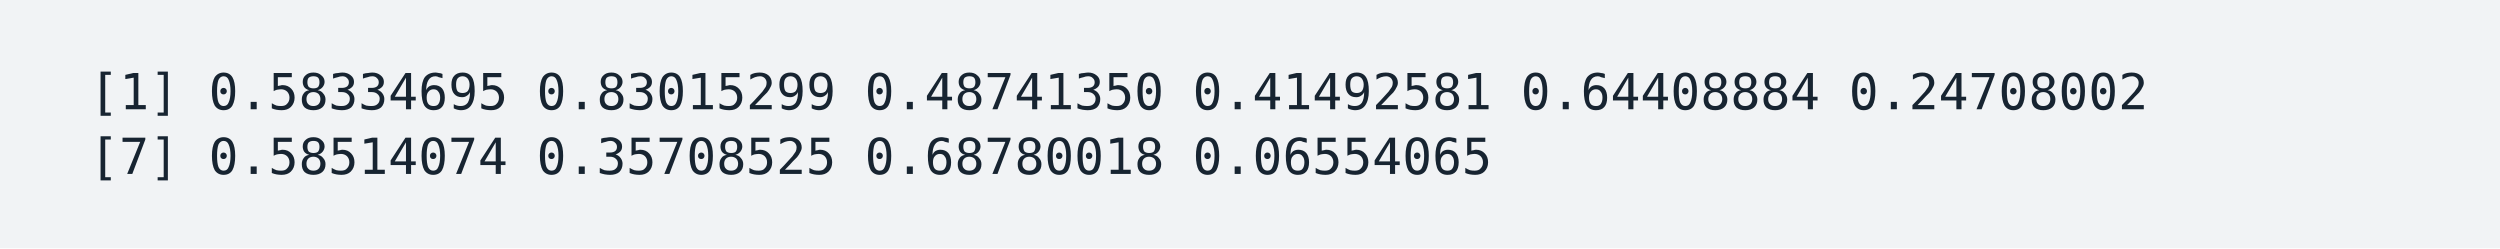
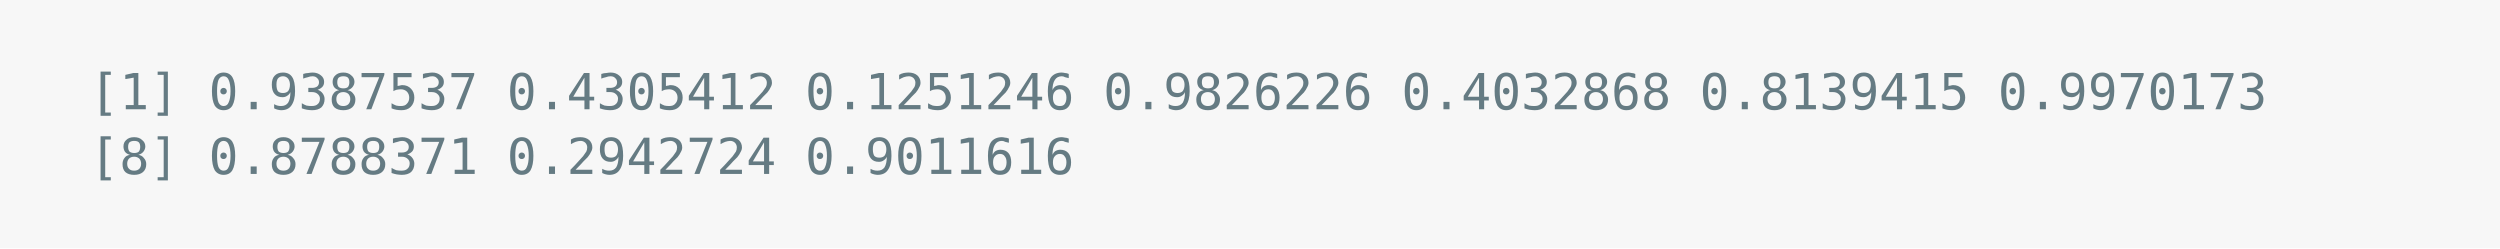
<svg xmlns="http://www.w3.org/2000/svg" xmlns:xlink="http://www.w3.org/1999/xlink" width="840" height="83.42">
  <rect width="840" height="83.42" rx="0" ry="0" class="a" />
  <svg height="43.42" viewBox="0 0 80 4.342" width="800" x="20" y="20">
-     <style>.a{fill:rgb(241,243,245)}.b{font-family:'Fira Code',Monaco,Consolas,Menlo,'Bitstream Vera Sans Mono','Powerline Symbols',monospace}.c{fill:transparent}.d{fill:rgb(23,36,49);white-space:pre}</style>
+     <style>.a{fill:rgb(247,247,247)}.b{font-family:'Fira Code',Monaco,Consolas,Menlo,'Bitstream Vera Sans Mono','Powerline Symbols',monospace}.c{fill:transparent}.d{fill:rgb(101,123,131);white-space:pre}</style>
    <g font-family="'Fira Code',Monaco,Consolas,Menlo,'Bitstream Vera Sans Mono','Powerline Symbols',monospace" font-size="1.67" class="b">
      <defs>
        <symbol id="a">
          <rect height="2" width="80" x="0" y="0" class="c" />
        </symbol>
      </defs>
      <rect height="4.342" width="80" class="a" />
      <svg x="0" y="0" width="80">
        <svg x="0">
          <use xlink:href="#a" />
          <text font-size="1.67" x="1.002" y="1.67" class="d">[1]</text>
-           <text font-size="1.67" x="5.01" y="1.67" class="d">0.58334695</text>
-           <text font-size="1.67" x="16.032" y="1.67" class="d">0.83015299</text>
-           <text font-size="1.67" x="27.054" y="1.67" class="d">0.48741350</text>
-           <text font-size="1.67" x="38.076" y="1.67" class="d">0.41492581</text>
-           <text font-size="1.67" x="49.098" y="1.67" class="d">0.64408884</text>
-           <text font-size="1.67" x="60.12" y="1.67" class="d">0.24708002</text>
-           <text font-size="1.67" x="1.002" y="3.841" class="d">[7]</text>
-           <text font-size="1.67" x="5.01" y="3.841" class="d">0.58514074</text>
-           <text font-size="1.67" x="16.032" y="3.841" class="d">0.35708525</text>
-           <text font-size="1.67" x="27.054" y="3.841" class="d">0.68780018</text>
-           <text font-size="1.67" x="38.076" y="3.841" class="d">0.06554065</text>
+           <text font-size="1.67" x="5.01" y="1.67" class="d">0.9387537</text>
+           <text font-size="1.67" x="15.03" y="1.67" class="d">0.4305412</text>
+           <text font-size="1.67" x="25.05" y="1.67" class="d">0.1251246</text>
+           <text font-size="1.67" x="35.07" y="1.67" class="d">0.9826226</text>
+           <text font-size="1.67" x="45.09" y="1.67" class="d">0.4032868</text>
+           <text font-size="1.67" x="55.11" y="1.67" class="d">0.8139415</text>
+           <text font-size="1.67" x="65.13" y="1.67" class="d">0.9970173</text>
+           <text font-size="1.67" x="1.002" y="3.841" class="d">[8]</text>
+           <text font-size="1.67" x="5.01" y="3.841" class="d">0.8788371</text>
+           <text font-size="1.67" x="15.03" y="3.841" class="d">0.2942724</text>
+           <text font-size="1.67" x="25.05" y="3.841" class="d">0.9011616</text>
        </svg>
      </svg>
    </g>
  </svg>
</svg>
